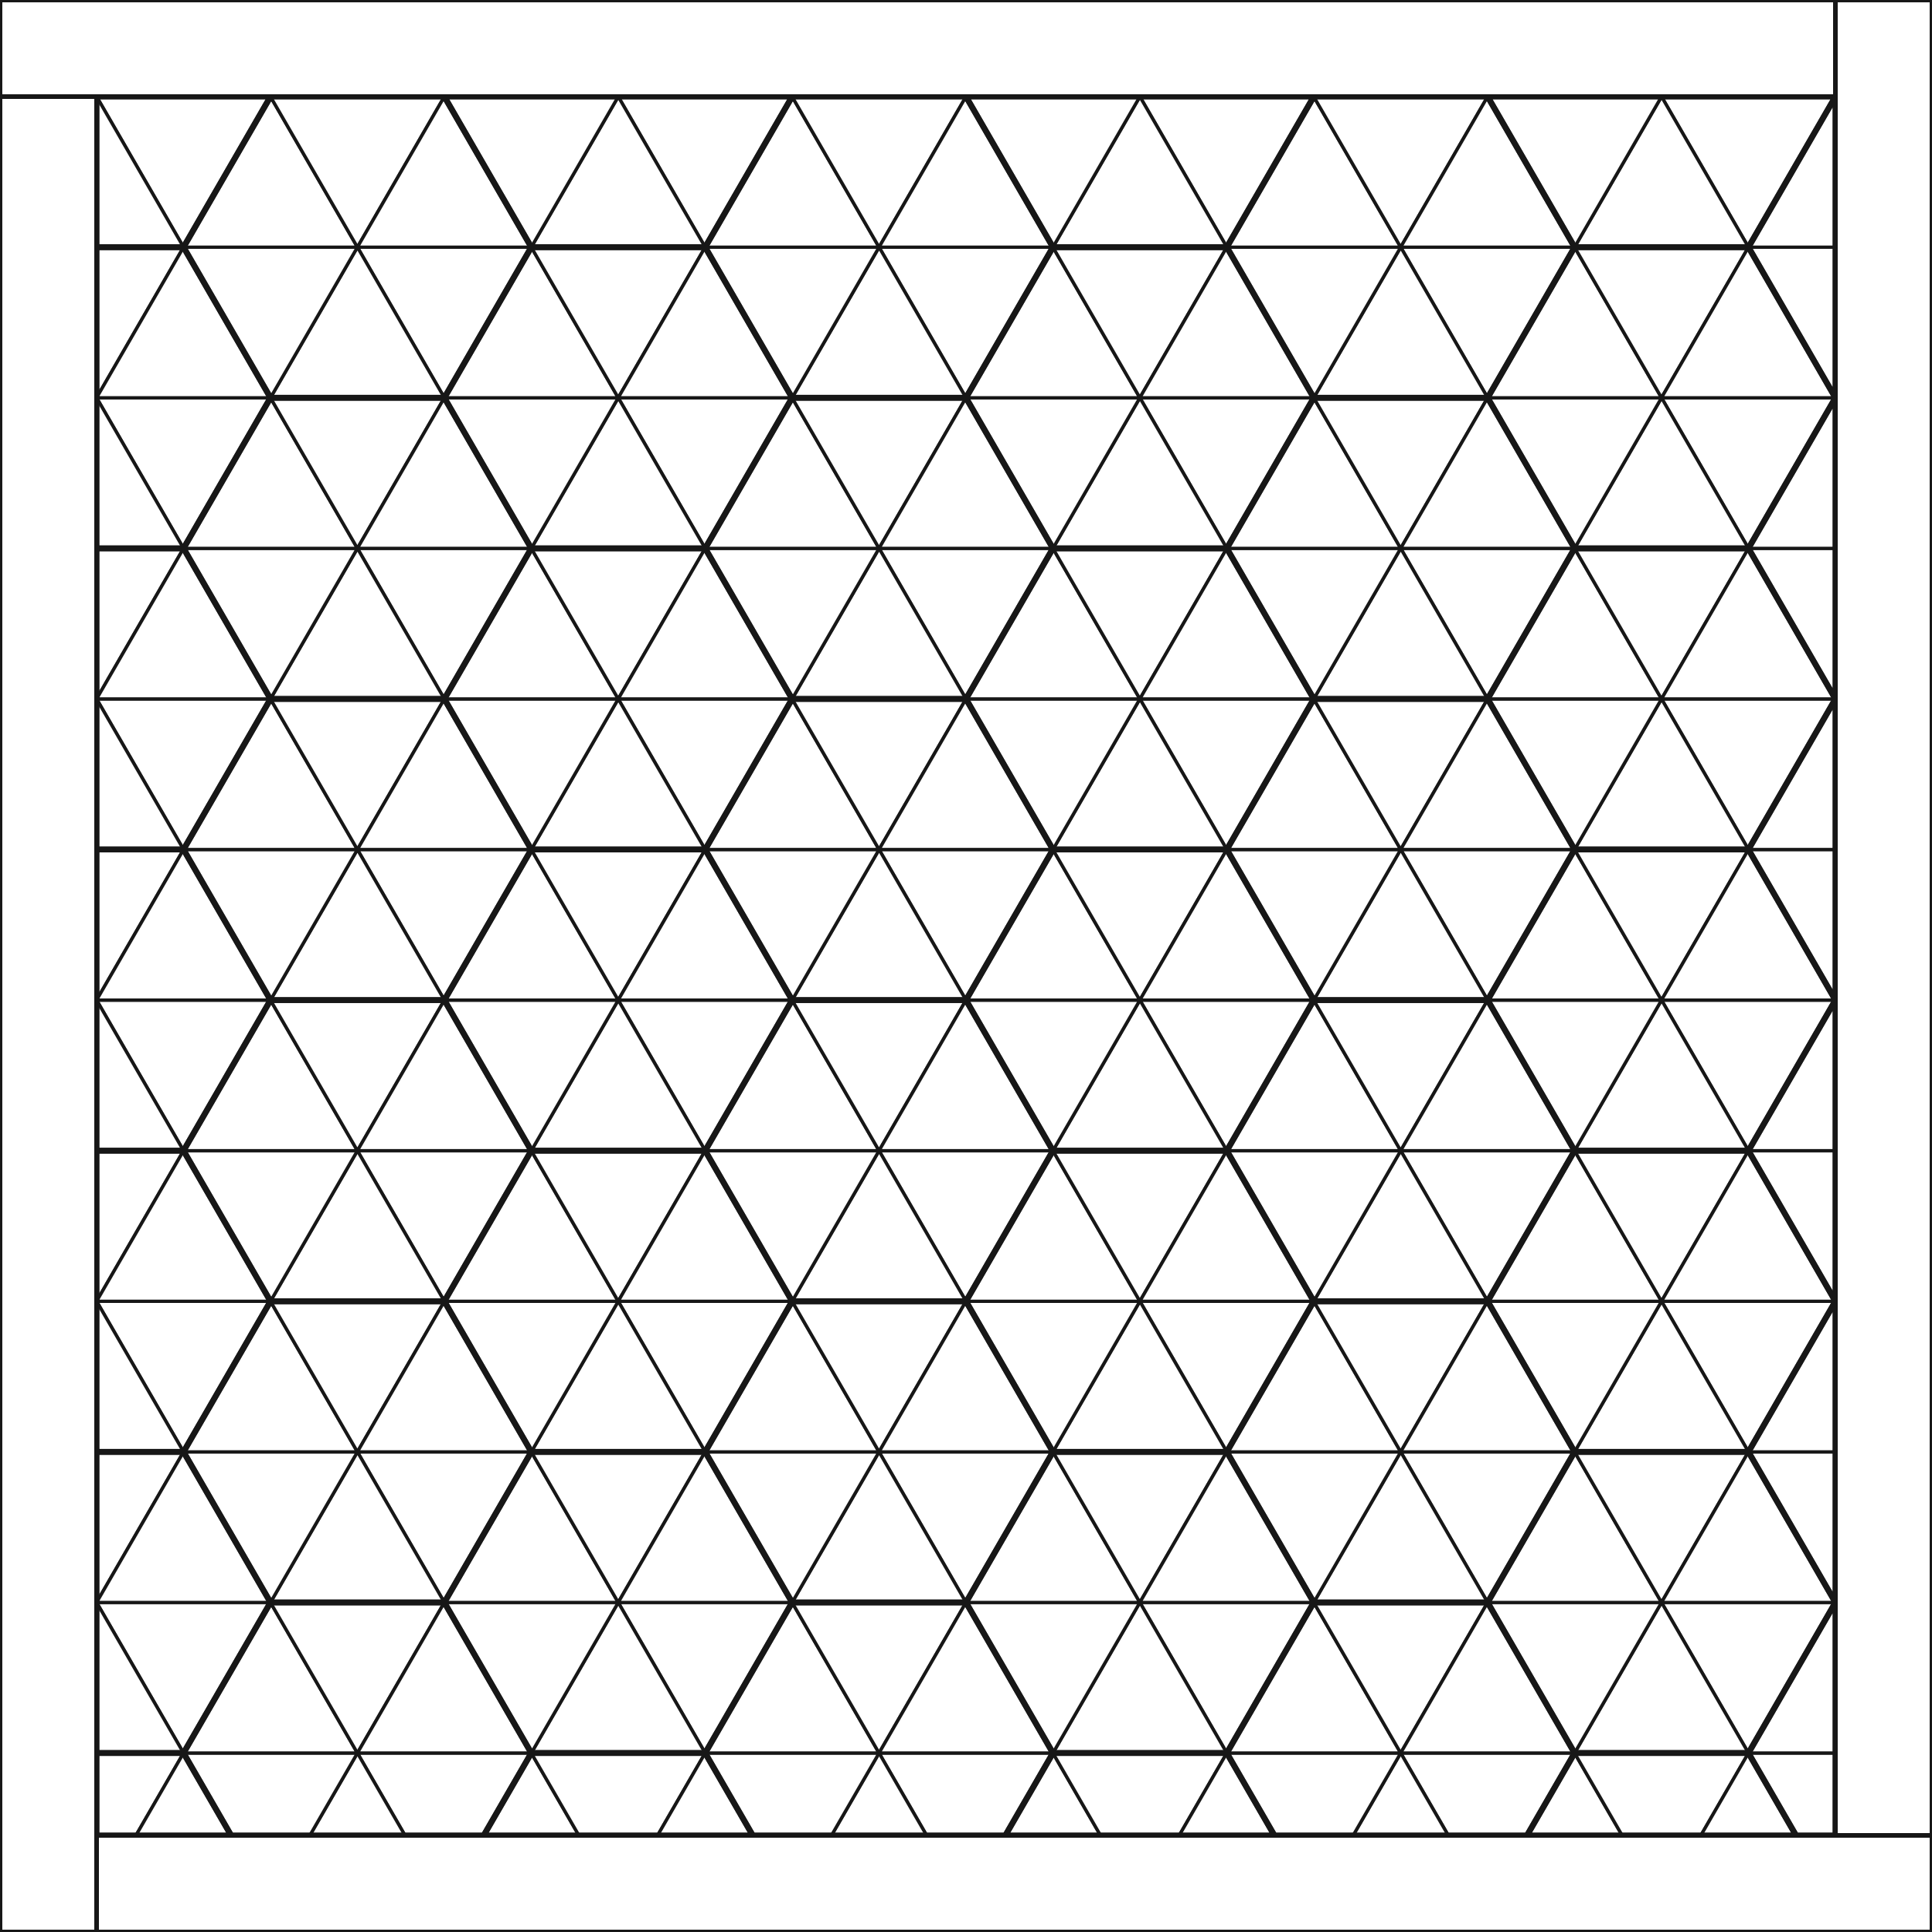
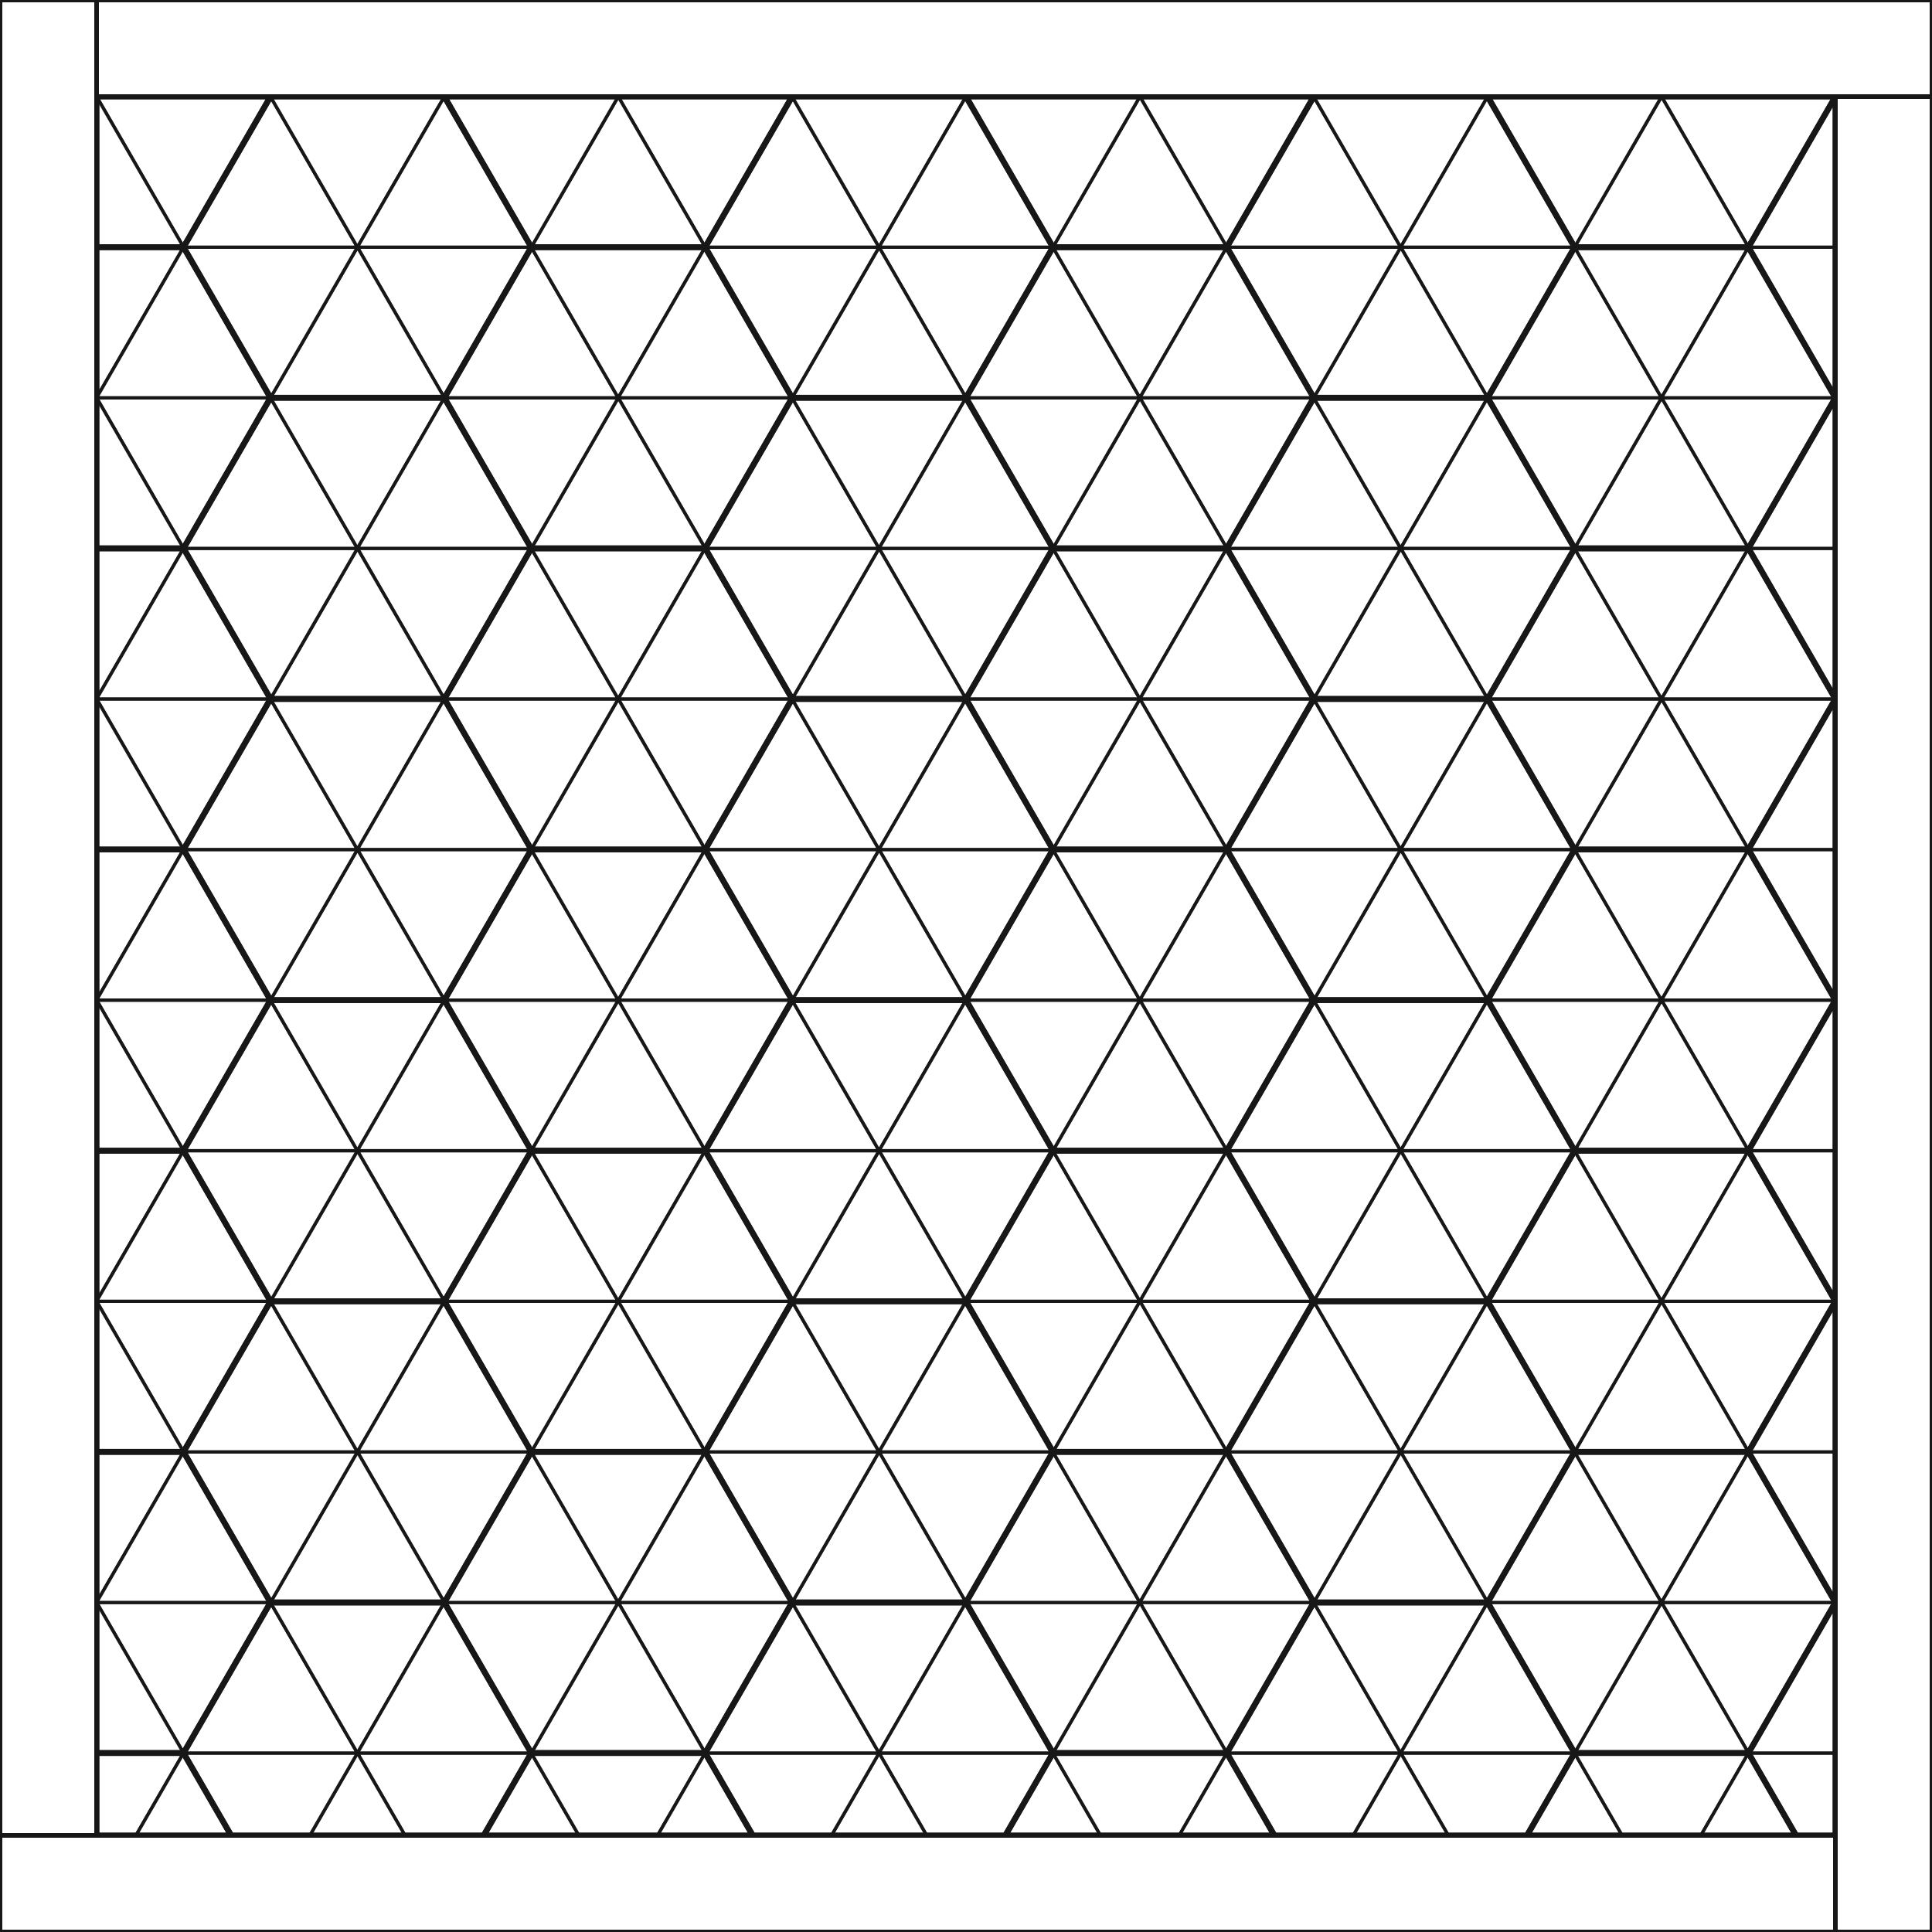
<svg xmlns="http://www.w3.org/2000/svg" width="1000" height="1000" viewBox="0 0 1000 1000" role="img" aria-labelledby="title desc">
  <rect width="1000" height="1000" fill="white" />
  <g fill="white" stroke="#171717" stroke-width="1.7" stroke-linejoin="round">
    <polygon points="50,50 140,50 95,127.942" />
    <polygon points="50,50 95,127.942 50,127.942 50,50" />
    <polygon points="50,205.885 140,205.885 95,283.827" />
    <polygon points="50,205.885 95,283.827 50,283.827 50,205.885" />
    <polygon points="50,205.885 50,205.885 50,127.942 95,127.942" />
    <polygon points="50,205.885 95,127.942 140,205.885" />
    <polygon points="50,361.769 140,361.769 95,439.711" />
    <polygon points="50,361.769 95,439.711 50,439.711 50,361.769" />
    <polygon points="50,361.769 50,361.769 50,283.827 95,283.827" />
    <polygon points="50,361.769 95,283.827 140,361.769" />
    <polygon points="50,517.654 140,517.654 95,595.596" />
    <polygon points="50,517.654 95,595.596 50,595.596 50,517.654" />
    <polygon points="50,517.654 50,517.654 50,439.711 95,439.711" />
    <polygon points="50,517.654 95,439.711 140,517.654" />
    <polygon points="50,673.538 140,673.538 95,751.481" />
    <polygon points="50,673.538 95,751.481 50,751.481 50,673.538" />
    <polygon points="50,673.538 50,673.538 50,595.596 95,595.596" />
    <polygon points="50,673.538 95,595.596 140,673.538" />
    <polygon points="50,829.423 140,829.423 95,907.365" />
    <polygon points="50,829.423 95,907.365 50,907.365 50,829.423" />
    <polygon points="50,829.423 50,829.423 50,751.481 95,751.481" />
    <polygon points="50,829.423 95,751.481 140,829.423" />
    <polygon points="50,950 50,907.365 95,907.365 70.385,950" />
    <polygon points="70.385,950 95,907.365 119.615,950" />
    <polygon points="185,127.942 275,127.942 230,205.885" />
    <polygon points="185,127.942 230,205.885 140,205.885" />
    <polygon points="185,127.942 140,205.885 95,127.942" />
    <polygon points="185,127.942 95,127.942 140,50" />
    <polygon points="185,127.942 140,50 230,50" />
    <polygon points="185,127.942 230,50 275,127.942" />
    <polygon points="185,283.827 275,283.827 230,361.769" />
    <polygon points="185,283.827 230,361.769 140,361.769" />
    <polygon points="185,283.827 140,361.769 95,283.827" />
    <polygon points="185,283.827 95,283.827 140,205.885" />
    <polygon points="185,283.827 140,205.885 230,205.885" />
    <polygon points="185,283.827 230,205.885 275,283.827" />
    <polygon points="185,439.711 275,439.711 230,517.654" />
    <polygon points="185,439.711 230,517.654 140,517.654" />
    <polygon points="185,439.711 140,517.654 95,439.711" />
    <polygon points="185,439.711 95,439.711 140,361.769" />
    <polygon points="185,439.711 140,361.769 230,361.769" />
    <polygon points="185,439.711 230,361.769 275,439.711" />
    <polygon points="185,595.596 275,595.596 230,673.538" />
    <polygon points="185,595.596 230,673.538 140,673.538" />
    <polygon points="185,595.596 140,673.538 95,595.596" />
    <polygon points="185,595.596 95,595.596 140,517.654" />
    <polygon points="185,595.596 140,517.654 230,517.654" />
    <polygon points="185,595.596 230,517.654 275,595.596" />
    <polygon points="185,751.481 275,751.481 230,829.423" />
    <polygon points="185,751.481 230,829.423 140,829.423" />
    <polygon points="185,751.481 140,829.423 95,751.481" />
    <polygon points="185,751.481 95,751.481 140,673.538" />
    <polygon points="185,751.481 140,673.538 230,673.538" />
    <polygon points="185,751.481 230,673.538 275,751.481" />
    <polygon points="185,907.365 275,907.365 250.385,950 209.615,950" />
    <polygon points="185,907.365 209.615,950 160.385,950" />
    <polygon points="185,907.365 160.385,950 119.615,950 95,907.365" />
    <polygon points="185,907.365 95,907.365 140,829.423" />
    <polygon points="185,907.365 140,829.423 230,829.423" />
    <polygon points="185,907.365 230,829.423 275,907.365" />
    <polygon points="320,50 410,50 365,127.942" />
    <polygon points="320,50 365,127.942 275,127.942" />
    <polygon points="320,50 275,127.942 230,50" />
    <polygon points="320,205.885 410,205.885 365,283.827" />
    <polygon points="320,205.885 365,283.827 275,283.827" />
    <polygon points="320,205.885 275,283.827 230,205.885" />
    <polygon points="320,205.885 230,205.885 275,127.942" />
    <polygon points="320,205.885 275,127.942 365,127.942" />
    <polygon points="320,205.885 365,127.942 410,205.885" />
    <polygon points="320,361.769 410,361.769 365,439.711" />
    <polygon points="320,361.769 365,439.711 275,439.711" />
    <polygon points="320,361.769 275,439.711 230,361.769" />
    <polygon points="320,361.769 230,361.769 275,283.827" />
    <polygon points="320,361.769 275,283.827 365,283.827" />
    <polygon points="320,361.769 365,283.827 410,361.769" />
    <polygon points="320,517.654 410,517.654 365,595.596" />
    <polygon points="320,517.654 365,595.596 275,595.596" />
    <polygon points="320,517.654 275,595.596 230,517.654" />
    <polygon points="320,517.654 230,517.654 275,439.711" />
    <polygon points="320,517.654 275,439.711 365,439.711" />
    <polygon points="320,517.654 365,439.711 410,517.654" />
    <polygon points="320,673.538 410,673.538 365,751.481" />
    <polygon points="320,673.538 365,751.481 275,751.481" />
    <polygon points="320,673.538 275,751.481 230,673.538" />
    <polygon points="320,673.538 230,673.538 275,595.596" />
    <polygon points="320,673.538 275,595.596 365,595.596" />
    <polygon points="320,673.538 365,595.596 410,673.538" />
    <polygon points="320,829.423 410,829.423 365,907.365" />
    <polygon points="320,829.423 365,907.365 275,907.365" />
    <polygon points="320,829.423 275,907.365 230,829.423" />
    <polygon points="320,829.423 230,829.423 275,751.481" />
    <polygon points="320,829.423 275,751.481 365,751.481" />
    <polygon points="320,829.423 365,751.481 410,829.423" />
    <polygon points="250.385,950 275,907.365 299.615,950" />
    <polygon points="299.615,950 275,907.365 365,907.365 340.385,950" />
    <polygon points="340.385,950 365,907.365 389.615,950" />
    <polygon points="455,127.942 545,127.942 500,205.885" />
    <polygon points="455,127.942 500,205.885 410,205.885" />
    <polygon points="455,127.942 410,205.885 365,127.942" />
    <polygon points="455,127.942 365,127.942 410,50" />
    <polygon points="455,127.942 410,50 500,50" />
    <polygon points="455,127.942 500,50 545,127.942" />
    <polygon points="455,283.827 545,283.827 500,361.769" />
    <polygon points="455,283.827 500,361.769 410,361.769" />
    <polygon points="455,283.827 410,361.769 365,283.827" />
    <polygon points="455,283.827 365,283.827 410,205.885" />
    <polygon points="455,283.827 410,205.885 500,205.885" />
    <polygon points="455,283.827 500,205.885 545,283.827" />
    <polygon points="455,439.711 545,439.711 500,517.654" />
    <polygon points="455,439.711 500,517.654 410,517.654" />
    <polygon points="455,439.711 410,517.654 365,439.711" />
    <polygon points="455,439.711 365,439.711 410,361.769" />
    <polygon points="455,439.711 410,361.769 500,361.769" />
    <polygon points="455,439.711 500,361.769 545,439.711" />
    <polygon points="455,595.596 545,595.596 500,673.538" />
    <polygon points="455,595.596 500,673.538 410,673.538" />
    <polygon points="455,595.596 410,673.538 365,595.596" />
    <polygon points="455,595.596 365,595.596 410,517.654" />
    <polygon points="455,595.596 410,517.654 500,517.654" />
    <polygon points="455,595.596 500,517.654 545,595.596" />
    <polygon points="455,751.481 545,751.481 500,829.423" />
    <polygon points="455,751.481 500,829.423 410,829.423" />
    <polygon points="455,751.481 410,829.423 365,751.481" />
    <polygon points="455,751.481 365,751.481 410,673.538" />
    <polygon points="455,751.481 410,673.538 500,673.538" />
    <polygon points="455,751.481 500,673.538 545,751.481" />
    <polygon points="455,907.365 545,907.365 520.385,950 479.615,950" />
    <polygon points="455,907.365 479.615,950 430.385,950" />
    <polygon points="455,907.365 430.385,950 389.615,950 365,907.365" />
    <polygon points="455,907.365 365,907.365 410,829.423" />
    <polygon points="455,907.365 410,829.423 500,829.423" />
    <polygon points="455,907.365 500,829.423 545,907.365" />
    <polygon points="590,50 680,50 635,127.942" />
    <polygon points="590,50 635,127.942 545,127.942" />
    <polygon points="590,50 545,127.942 500,50" />
    <polygon points="590,205.885 680,205.885 635,283.827" />
    <polygon points="590,205.885 635,283.827 545,283.827" />
    <polygon points="590,205.885 545,283.827 500,205.885" />
    <polygon points="590,205.885 500,205.885 545,127.942" />
    <polygon points="590,205.885 545,127.942 635,127.942" />
    <polygon points="590,205.885 635,127.942 680,205.885" />
    <polygon points="590,361.769 680,361.769 635,439.711" />
    <polygon points="590,361.769 635,439.711 545,439.711" />
    <polygon points="590,361.769 545,439.711 500,361.769" />
    <polygon points="590,361.769 500,361.769 545,283.827" />
    <polygon points="590,361.769 545,283.827 635,283.827" />
    <polygon points="590,361.769 635,283.827 680,361.769" />
    <polygon points="590,517.654 680,517.654 635,595.596" />
    <polygon points="590,517.654 635,595.596 545,595.596" />
    <polygon points="590,517.654 545,595.596 500,517.654" />
    <polygon points="590,517.654 500,517.654 545,439.711" />
    <polygon points="590,517.654 545,439.711 635,439.711" />
    <polygon points="590,517.654 635,439.711 680,517.654" />
    <polygon points="590,673.538 680,673.538 635,751.481" />
    <polygon points="590,673.538 635,751.481 545,751.481" />
    <polygon points="590,673.538 545,751.481 500,673.538" />
    <polygon points="590,673.538 500,673.538 545,595.596" />
    <polygon points="590,673.538 545,595.596 635,595.596" />
    <polygon points="590,673.538 635,595.596 680,673.538" />
    <polygon points="590,829.423 680,829.423 635,907.365" />
    <polygon points="590,829.423 635,907.365 545,907.365" />
    <polygon points="590,829.423 545,907.365 500,829.423" />
    <polygon points="590,829.423 500,829.423 545,751.481" />
    <polygon points="590,829.423 545,751.481 635,751.481" />
    <polygon points="590,829.423 635,751.481 680,829.423" />
    <polygon points="520.385,950 545,907.365 569.615,950" />
    <polygon points="569.615,950 545,907.365 635,907.365 610.385,950" />
    <polygon points="610.385,950 635,907.365 659.615,950" />
    <polygon points="725,127.942 815,127.942 770,205.885" />
    <polygon points="725,127.942 770,205.885 680,205.885" />
    <polygon points="725,127.942 680,205.885 635,127.942" />
    <polygon points="725,127.942 635,127.942 680,50" />
    <polygon points="725,127.942 680,50 770,50" />
    <polygon points="725,127.942 770,50 815,127.942" />
    <polygon points="725,283.827 815,283.827 770,361.769" />
    <polygon points="725,283.827 770,361.769 680,361.769" />
    <polygon points="725,283.827 680,361.769 635,283.827" />
    <polygon points="725,283.827 635,283.827 680,205.885" />
    <polygon points="725,283.827 680,205.885 770,205.885" />
    <polygon points="725,283.827 770,205.885 815,283.827" />
    <polygon points="725,439.711 815,439.711 770,517.654" />
    <polygon points="725,439.711 770,517.654 680,517.654" />
    <polygon points="725,439.711 680,517.654 635,439.711" />
    <polygon points="725,439.711 635,439.711 680,361.769" />
    <polygon points="725,439.711 680,361.769 770,361.769" />
    <polygon points="725,439.711 770,361.769 815,439.711" />
    <polygon points="725,595.596 815,595.596 770,673.538" />
    <polygon points="725,595.596 770,673.538 680,673.538" />
    <polygon points="725,595.596 680,673.538 635,595.596" />
    <polygon points="725,595.596 635,595.596 680,517.654" />
    <polygon points="725,595.596 680,517.654 770,517.654" />
    <polygon points="725,595.596 770,517.654 815,595.596" />
    <polygon points="725,751.481 815,751.481 770,829.423" />
    <polygon points="725,751.481 770,829.423 680,829.423" />
    <polygon points="725,751.481 680,829.423 635,751.481" />
    <polygon points="725,751.481 635,751.481 680,673.538" />
    <polygon points="725,751.481 680,673.538 770,673.538" />
    <polygon points="725,751.481 770,673.538 815,751.481" />
    <polygon points="725,907.365 815,907.365 790.385,950 749.615,950" />
    <polygon points="725,907.365 749.615,950 700.385,950" />
    <polygon points="725,907.365 700.385,950 659.615,950 635,907.365" />
    <polygon points="725,907.365 635,907.365 680,829.423" />
    <polygon points="725,907.365 680,829.423 770,829.423" />
    <polygon points="725,907.365 770,829.423 815,907.365" />
    <polygon points="860,50 950,50 905,127.942" />
    <polygon points="860,50 905,127.942 815,127.942" />
    <polygon points="860,50 815,127.942 770,50" />
    <polygon points="860,205.885 950,205.885 905,283.827" />
    <polygon points="860,205.885 905,283.827 815,283.827" />
    <polygon points="860,205.885 815,283.827 770,205.885" />
    <polygon points="860,205.885 770,205.885 815,127.942" />
    <polygon points="860,205.885 815,127.942 905,127.942" />
    <polygon points="860,205.885 905,127.942 950,205.885" />
    <polygon points="860,361.769 950,361.769 905,439.711" />
    <polygon points="860,361.769 905,439.711 815,439.711" />
    <polygon points="860,361.769 815,439.711 770,361.769" />
    <polygon points="860,361.769 770,361.769 815,283.827" />
    <polygon points="860,361.769 815,283.827 905,283.827" />
    <polygon points="860,361.769 905,283.827 950,361.769" />
    <polygon points="860,517.654 950,517.654 905,595.596" />
    <polygon points="860,517.654 905,595.596 815,595.596" />
    <polygon points="860,517.654 815,595.596 770,517.654" />
    <polygon points="860,517.654 770,517.654 815,439.711" />
    <polygon points="860,517.654 815,439.711 905,439.711" />
    <polygon points="860,517.654 905,439.711 950,517.654" />
    <polygon points="860,673.538 950,673.538 905,751.481" />
    <polygon points="860,673.538 905,751.481 815,751.481" />
    <polygon points="860,673.538 815,751.481 770,673.538" />
    <polygon points="860,673.538 770,673.538 815,595.596" />
    <polygon points="860,673.538 815,595.596 905,595.596" />
    <polygon points="860,673.538 905,595.596 950,673.538" />
    <polygon points="860,829.423 950,829.423 905,907.365" />
    <polygon points="860,829.423 905,907.365 815,907.365" />
    <polygon points="860,829.423 815,907.365 770,829.423" />
    <polygon points="860,829.423 770,829.423 815,751.481" />
    <polygon points="860,829.423 815,751.481 905,751.481" />
    <polygon points="860,829.423 905,751.481 950,829.423" />
    <polygon points="790.385,950 815,907.365 839.615,950" />
    <polygon points="839.615,950 815,907.365 905,907.365 880.385,950" />
    <polygon points="880.385,950 905,907.365 929.615,950" />
    <polygon points="950,205.885 950,205.885 905,127.942 950,127.942" />
    <polygon points="950,127.942 905,127.942 950,50 950,50" />
    <polygon points="950,361.769 950,361.769 905,283.827 950,283.827" />
    <polygon points="950,283.827 905,283.827 950,205.885 950,205.885" />
    <polygon points="950,517.654 950,517.654 905,439.711 950,439.711" />
    <polygon points="950,439.711 905,439.711 950,361.769 950,361.769" />
    <polygon points="950,673.538 950,673.538 905,595.596 950,595.596" />
    <polygon points="950,595.596 905,595.596 950,517.654 950,517.654" />
    <polygon points="950,829.423 950,829.423 905,751.481 950,751.481" />
    <polygon points="950,751.481 905,751.481 950,673.538 950,673.538" />
    <polygon points="929.615,950 905,907.365 950,907.365 950,950" />
    <polygon points="950,907.365 905,907.365 950,829.423 950,829.423" />
  </g>
  <g fill="none" stroke="#171717" stroke-width="3">
    <polygon points="140,50 95,127.942 50,127.942 50,50 140,50" />
    <polygon points="140,205.885 95,283.827 50,283.827 50,127.942 95,127.942" />
    <polygon points="140,361.769 95,439.711 50,439.711 50,283.827 95,283.827" />
    <polygon points="140,517.654 95,595.596 50,595.596 50,439.711 95,439.711" />
    <polygon points="140,673.538 95,751.481 50,751.481 50,595.596 95,595.596" />
    <polygon points="140,829.423 95,907.365 50,907.365 50,751.481 95,751.481" />
    <polygon points="50,950 50,907.365 95,907.365 119.615,950" />
    <polygon points="275,127.942 230,205.885 140,205.885 95,127.942 140,50 230,50" />
    <polygon points="275,283.827 230,361.769 140,361.769 95,283.827 140,205.885 230,205.885" />
    <polygon points="275,439.711 230,517.654 140,517.654 95,439.711 140,361.769 230,361.769" />
    <polygon points="275,595.596 230,673.538 140,673.538 95,595.596 140,517.654 230,517.654" />
    <polygon points="275,751.481 230,829.423 140,829.423 95,751.481 140,673.538 230,673.538" />
    <polygon points="275,907.365 250.385,950 119.615,950 95,907.365 140,829.423 230,829.423" />
    <polygon points="410,50 365,127.942 275,127.942 230,50 230,50 410,50" />
    <polygon points="410,205.885 365,283.827 275,283.827 230,205.885 275,127.942 365,127.942" />
    <polygon points="410,361.769 365,439.711 275,439.711 230,361.769 275,283.827 365,283.827" />
    <polygon points="410,517.654 365,595.596 275,595.596 230,517.654 275,439.711 365,439.711" />
    <polygon points="410,673.538 365,751.481 275,751.481 230,673.538 275,595.596 365,595.596" />
    <polygon points="410,829.423 365,907.365 275,907.365 230,829.423 275,751.481 365,751.481" />
    <polygon points="250.385,950 275,907.365 365,907.365 389.615,950" />
    <polygon points="545,127.942 500,205.885 410,205.885 365,127.942 410,50 500,50" />
    <polygon points="545,283.827 500,361.769 410,361.769 365,283.827 410,205.885 500,205.885" />
    <polygon points="545,439.711 500,517.654 410,517.654 365,439.711 410,361.769 500,361.769" />
    <polygon points="545,595.596 500,673.538 410,673.538 365,595.596 410,517.654 500,517.654" />
    <polygon points="545,751.481 500,829.423 410,829.423 365,751.481 410,673.538 500,673.538" />
    <polygon points="545,907.365 520.385,950 389.615,950 365,907.365 410,829.423 500,829.423" />
    <polygon points="680,50 635,127.942 545,127.942 500,50 500,50 680,50" />
    <polygon points="680,205.885 635,283.827 545,283.827 500,205.885 545,127.942 635,127.942" />
    <polygon points="680,361.769 635,439.711 545,439.711 500,361.769 545,283.827 635,283.827" />
    <polygon points="680,517.654 635,595.596 545,595.596 500,517.654 545,439.711 635,439.711" />
    <polygon points="680,673.538 635,751.481 545,751.481 500,673.538 545,595.596 635,595.596" />
    <polygon points="680,829.423 635,907.365 545,907.365 500,829.423 545,751.481 635,751.481" />
    <polygon points="520.385,950 545,907.365 635,907.365 659.615,950" />
    <polygon points="815,127.942 770,205.885 680,205.885 635,127.942 680,50 770,50" />
    <polygon points="815,283.827 770,361.769 680,361.769 635,283.827 680,205.885 770,205.885" />
    <polygon points="815,439.711 770,517.654 680,517.654 635,439.711 680,361.769 770,361.769" />
    <polygon points="815,595.596 770,673.538 680,673.538 635,595.596 680,517.654 770,517.654" />
    <polygon points="815,751.481 770,829.423 680,829.423 635,751.481 680,673.538 770,673.538" />
    <polygon points="815,907.365 790.385,950 659.615,950 635,907.365 680,829.423 770,829.423" />
    <polygon points="950,50 905,127.942 815,127.942 770,50 770,50 950,50" />
    <polygon points="950,205.885 905,283.827 815,283.827 770,205.885 815,127.942 905,127.942" />
    <polygon points="950,361.769 905,439.711 815,439.711 770,361.769 815,283.827 905,283.827" />
    <polygon points="950,517.654 905,595.596 815,595.596 770,517.654 815,439.711 905,439.711" />
    <polygon points="950,673.538 905,751.481 815,751.481 770,673.538 815,595.596 905,595.596" />
    <polygon points="950,829.423 905,907.365 815,907.365 770,829.423 815,751.481 905,751.481" />
    <polygon points="790.385,950 815,907.365 905,907.365 929.615,950" />
    <polygon points="950,205.885 950,205.885 905,127.942 950,50 950,50" />
    <polygon points="950,361.769 950,361.769 905,283.827 950,205.885 950,205.885" />
    <polygon points="950,517.654 950,517.654 905,439.711 950,361.769 950,361.769" />
    <polygon points="950,673.538 950,673.538 905,595.596 950,517.654 950,517.654" />
    <polygon points="950,829.423 950,829.423 905,751.481 950,673.538 950,673.538" />
    <polygon points="929.615,950 905,907.365 950,829.423 950,829.423 950,950" />
  </g>
  <g fill="white" stroke="#171717" stroke-width="2.4">
-     <path d="M0 0H950V50H0Z" />
-     <path d="M950 0H1000V950H950Z" />
-     <path d="M50 950H1000V1000H50Z" />
-     <path d="M0 50H50V1000H0Z" />
+     <path d="M50 0H1000V50H50Z" />
+     <path d="M950 50H1000V1000H950Z" />
+     <path d="M0 950H950V1000H0Z" />
+     <path d="M0 0H50V950H0Z" />
  </g>
</svg>
